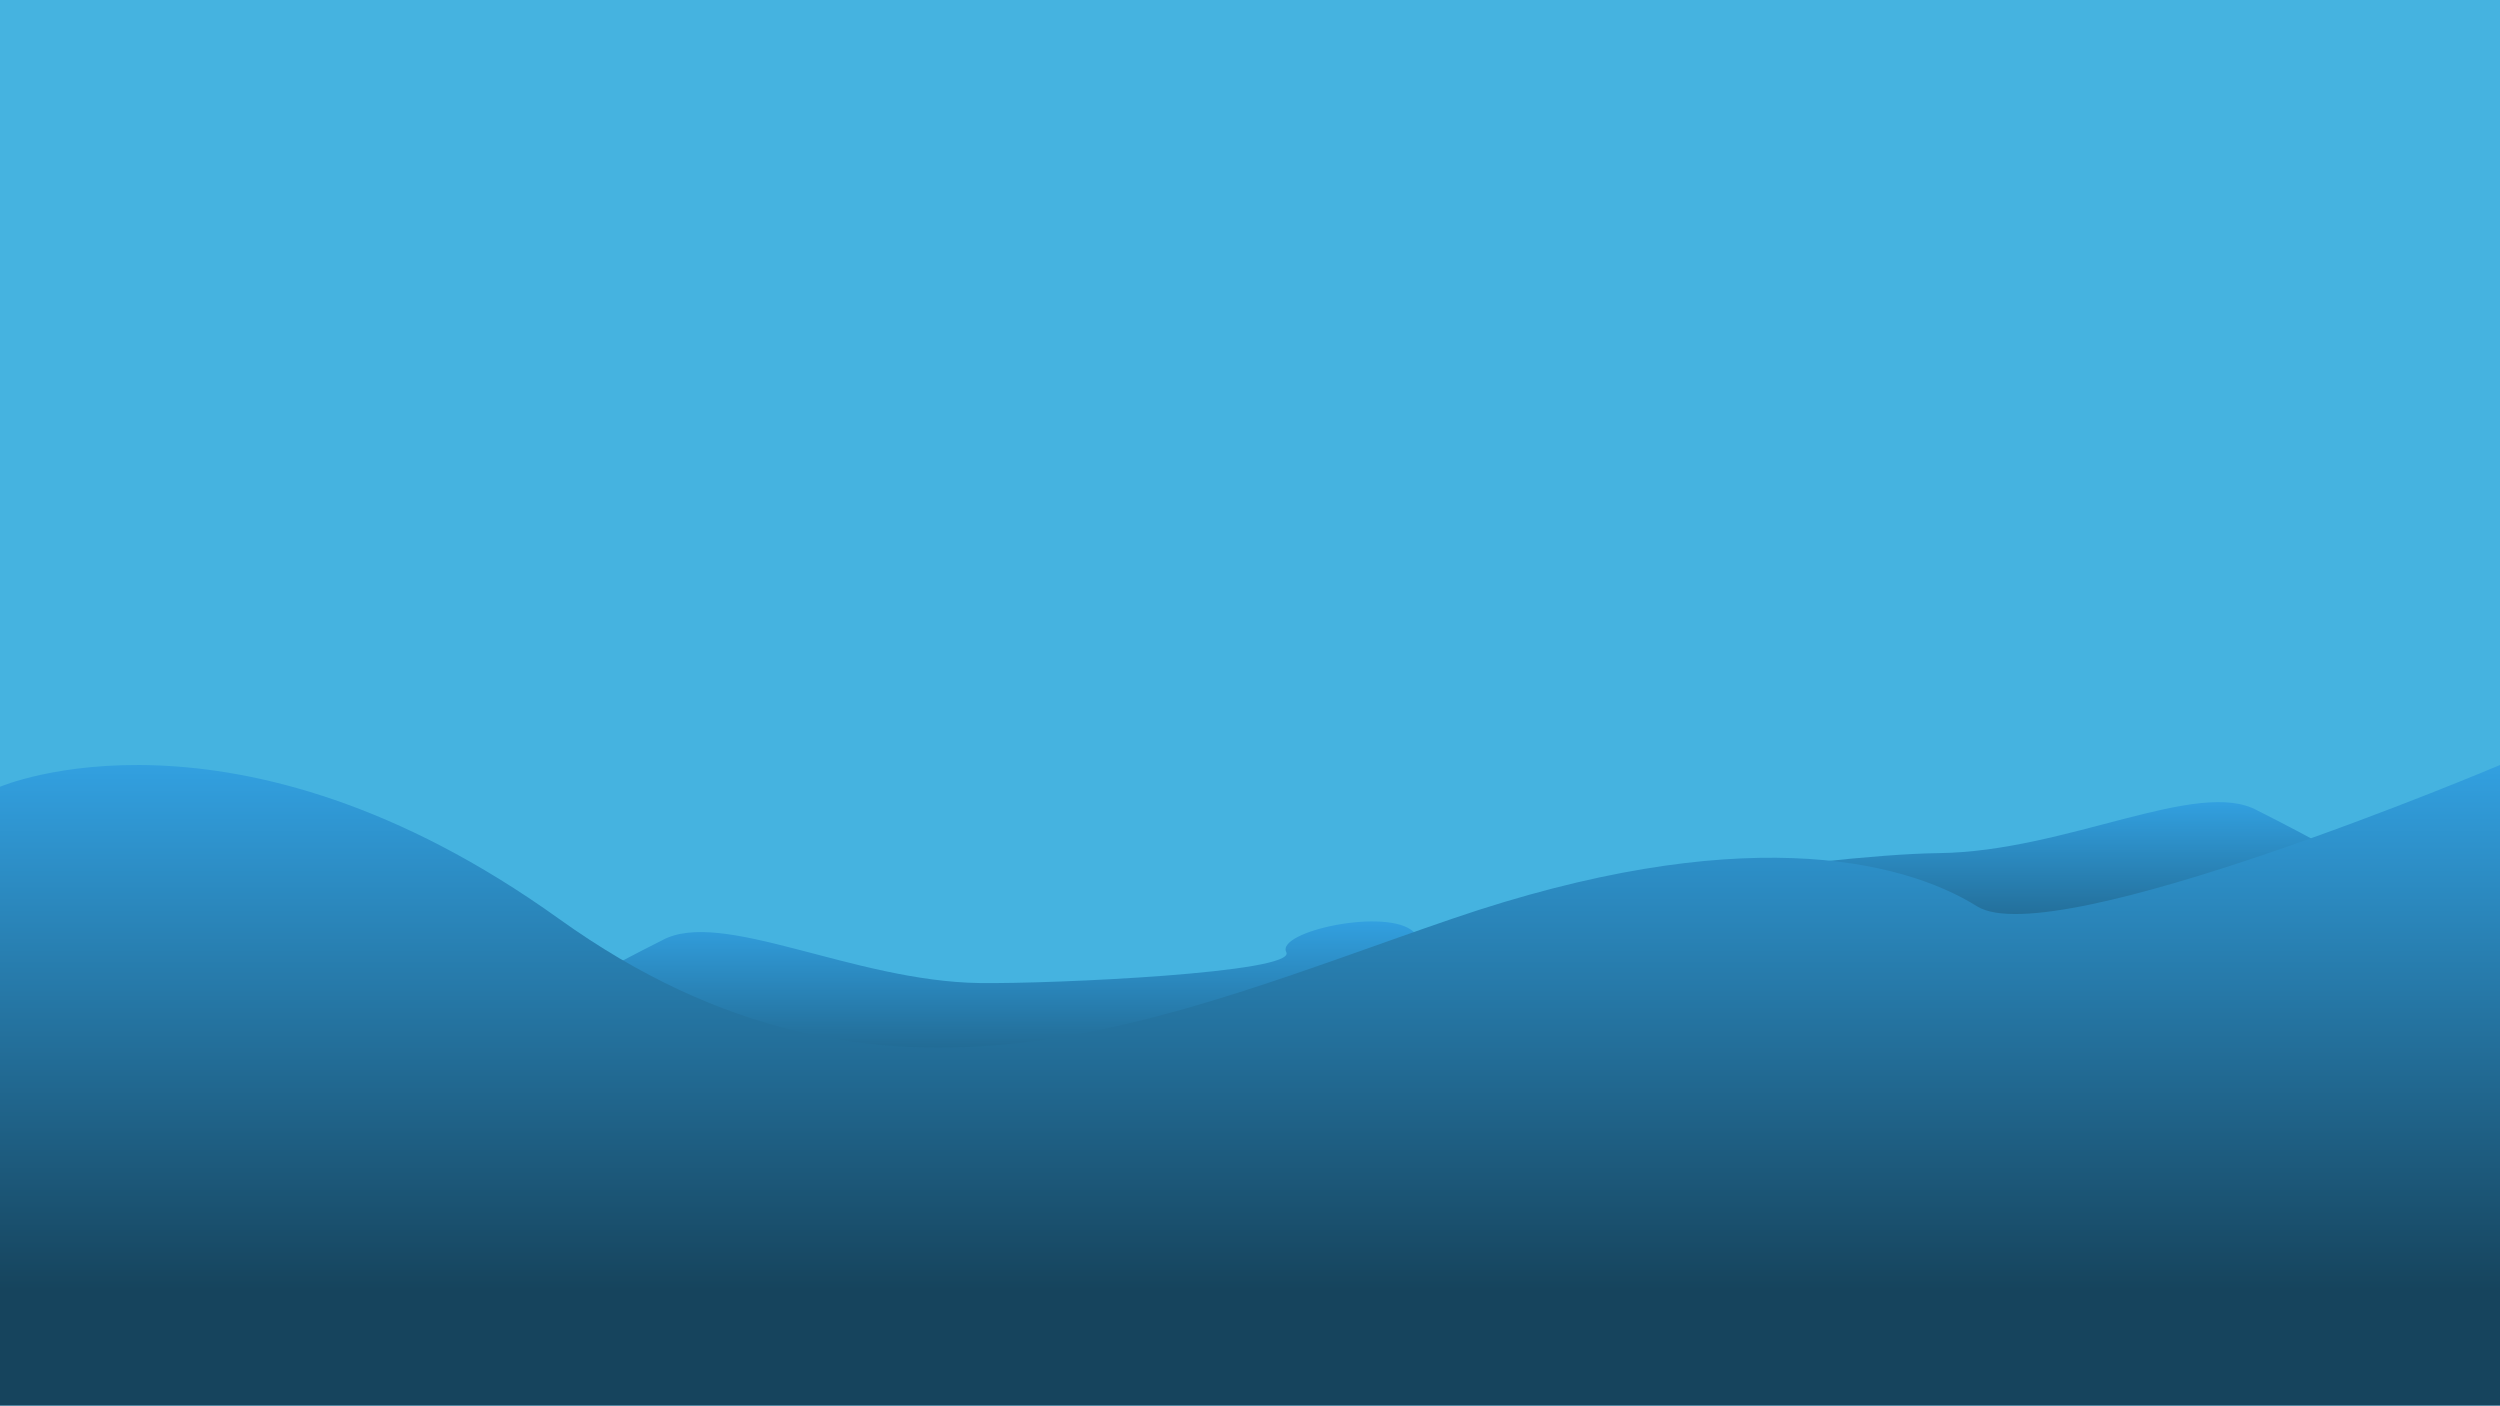
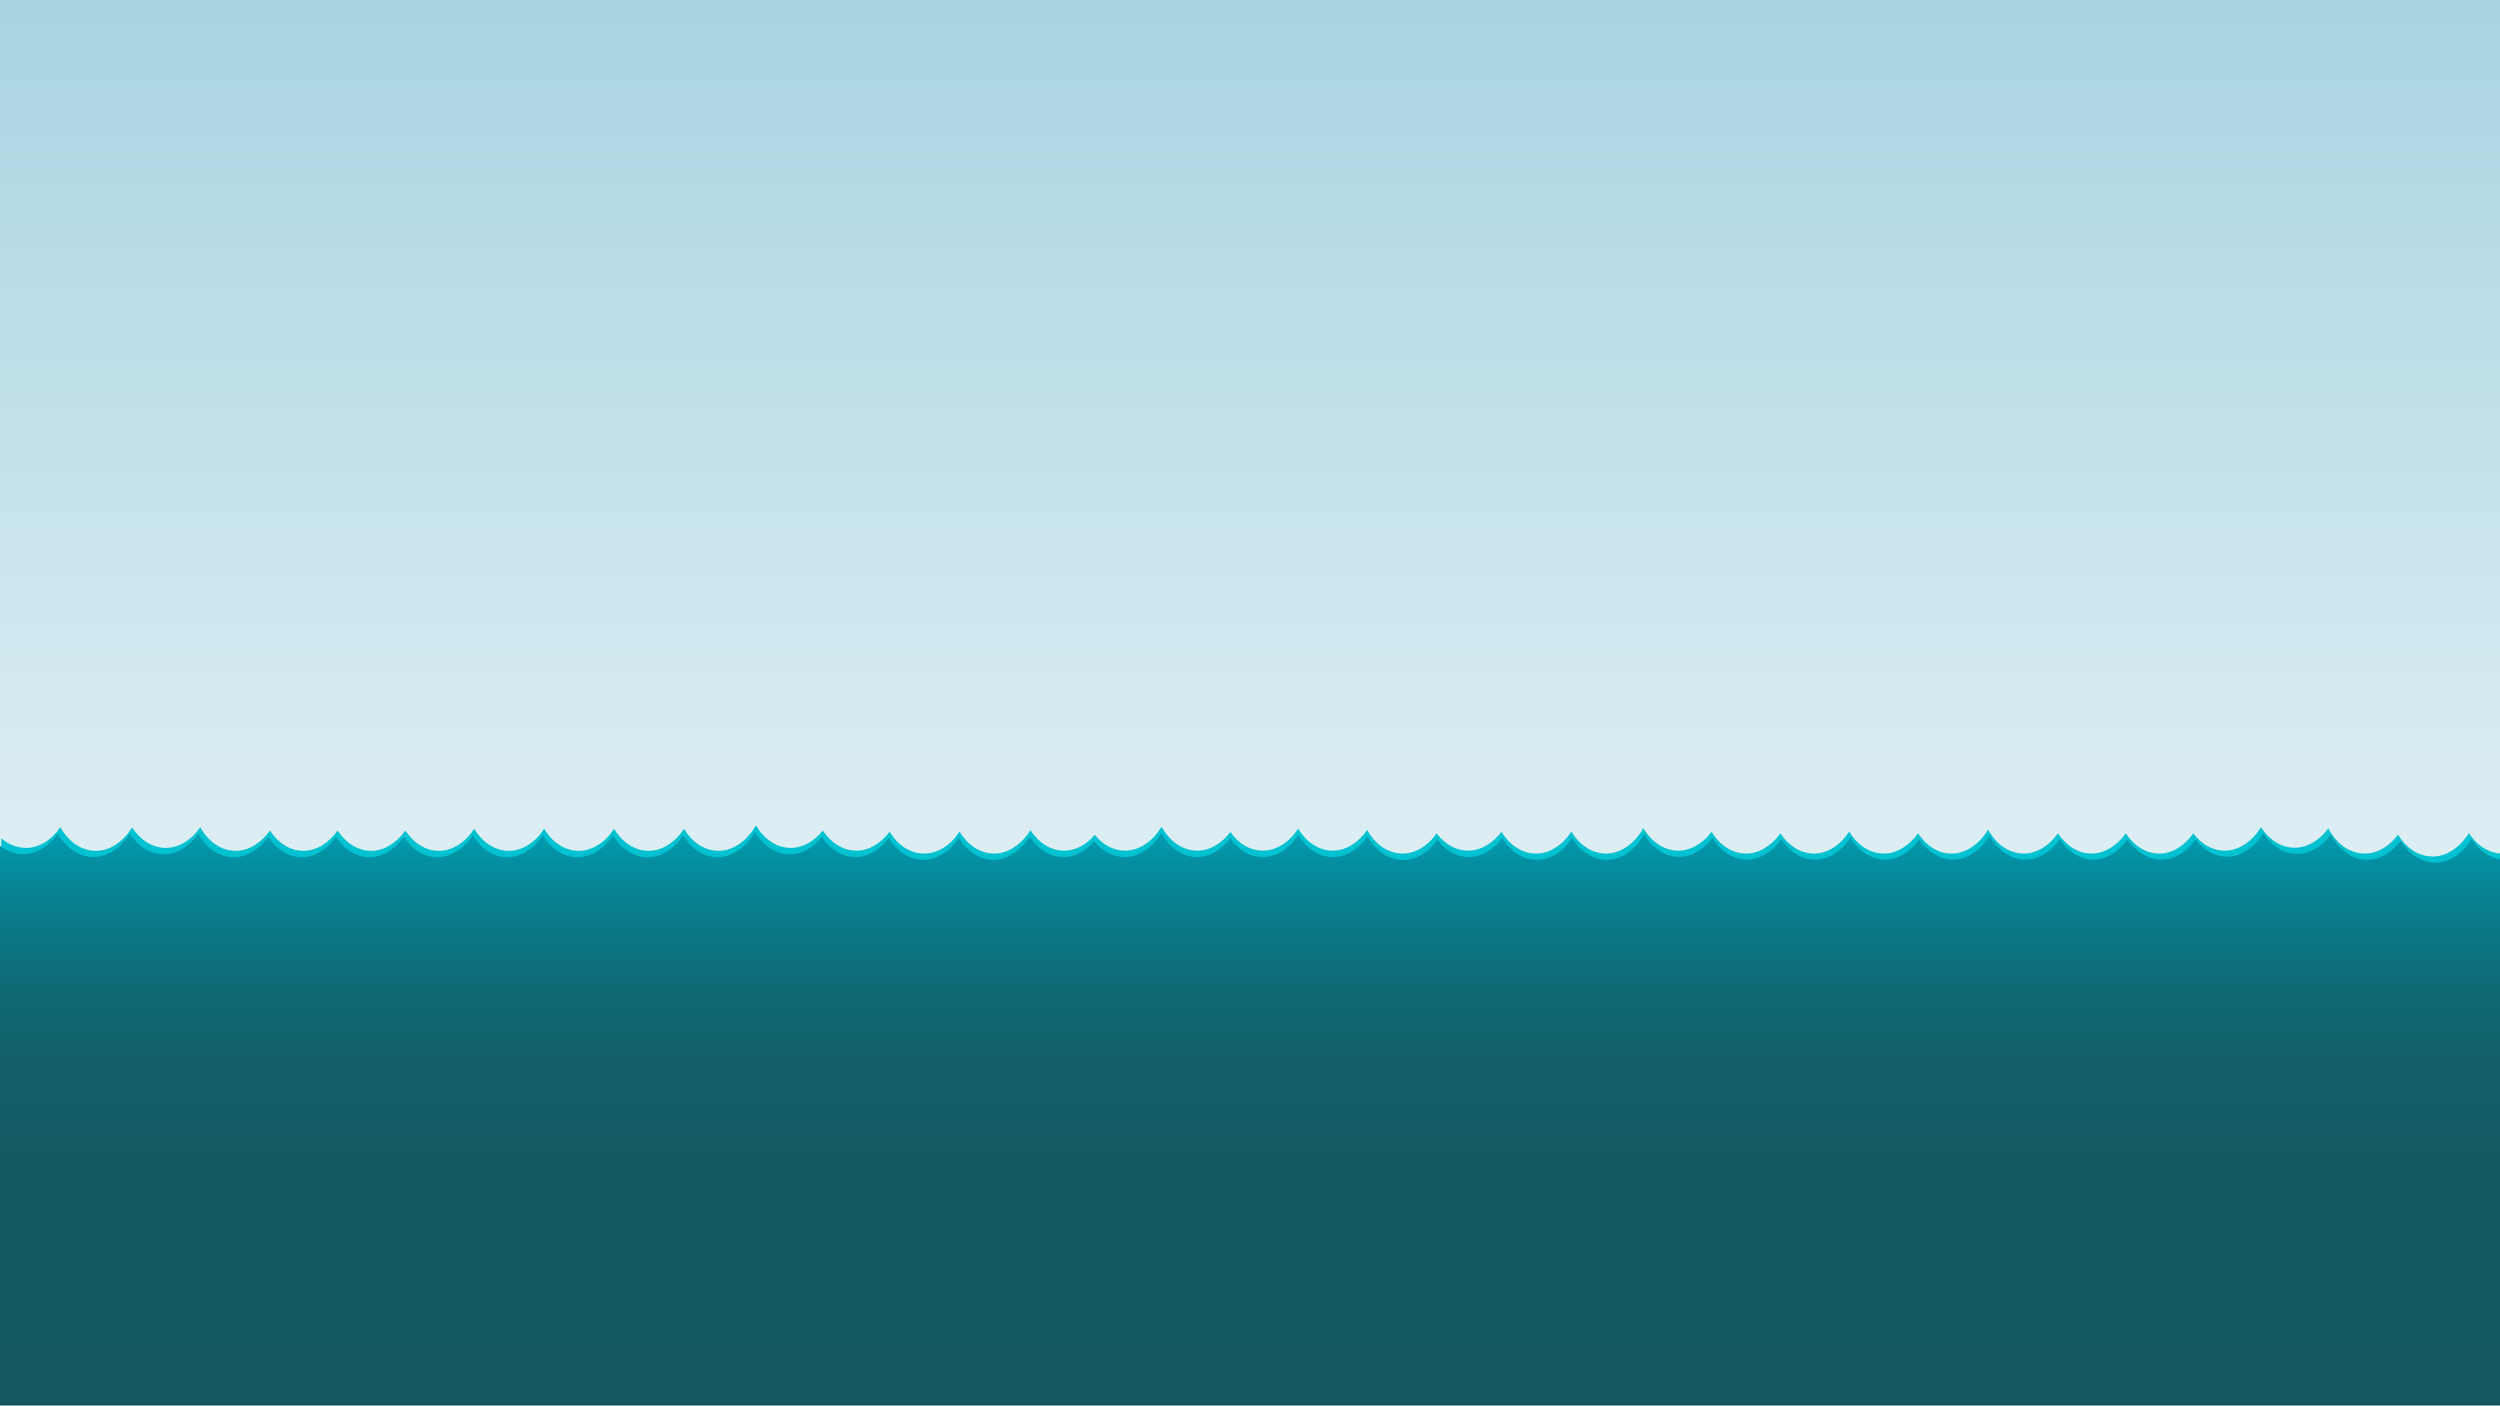
- <svg xmlns="http://www.w3.org/2000/svg" xmlns:xlink="http://www.w3.org/1999/xlink" id="background" viewBox="0 0 1366 768">
-   <defs>
-     <style>.cls-1{fill:#45b3e0;}.cls-2{fill:url(#linear-gradient);}.cls-3{fill:url(#linear-gradient-2);}.cls-4{fill:url(#linear-gradient-3);}</style>
-     <linearGradient id="linear-gradient" x1="516.47" y1="503.47" x2="516.47" y2="651.56" gradientUnits="userSpaceOnUse">
-       <stop offset="0" stop-color="#32a0e0" />
-       <stop offset="0.82" stop-color="#16445d" />
+ <svg xmlns="http://www.w3.org/2000/svg" version="1.1" id="background" x="0px" y="0px" viewBox="0 0 1366 768" style="enable-background:new 0 0 1366 768;" xml:space="preserve">
+   <style type="text/css">
+ 	.st0{fill:url(#sky_1_);}
+ 	.st1{fill:#02C2D1;}
+ 	.st2{fill:url(#SVGID_1_);}
+ 	.st3{fill:none;stroke:#A8D4E1;stroke-width:8;stroke-linecap:round;stroke-miterlimit:10;}
+ </style>
+   <g id="bg">
+     <linearGradient id="sky_1_" gradientUnits="userSpaceOnUse" x1="683" y1="2" x2="683" y2="770" gradientTransform="matrix(1 0 0 -1 0 770)">
+       <stop offset="0" style="stop-color:#FFFFFF" />
+       <stop offset="1" style="stop-color:#A8D4E1" />
    </linearGradient>
-     <linearGradient id="linear-gradient-2" x1="1078.8" y1="438.28" x2="1078.8" y2="580.56" gradientTransform="matrix(-1, 0, 0, 1, 2158.07, 0)" xlink:href="#linear-gradient" />
-     <linearGradient id="linear-gradient-3" x1="683" y1="418" x2="683" y2="768" xlink:href="#linear-gradient" />
-   </defs>
-   <g id="bg">
-     <rect id="sky" class="cls-1" width="1366" height="768" />
-     <path class="cls-2" d="M361.68,513.83C394,496,466.06,536.27,535.53,537.14c40.11.5,173.14-5.61,167.3-16.88s55.25-24.7,69.71-11S615.71,651.56,615.71,651.56s-386-56.1-354.34-79.83S361.68,513.83,361.68,513.83Z" />
-     <path class="cls-3" d="M1233.39,442.83C1201.07,425,1129,465.27,1059.54,466.14S823,495,823,495l156.36,85.56s386-56.1,354.34-79.83S1233.39,442.83,1233.39,442.83Z" />
-     <path id="sea" class="cls-4" d="M0,429.89s127.87-55.17,305.43,72.16,332.27,53.28,487.92,0,245.16-32.9,286.91-6.84S1366,418,1366,418V768H0Z" />
+     <rect id="sky" class="st0" width="1366" height="768" />
  </g>
+   <path class="st1" d="M1362,465.6c-5.2-1.6-9.7-5.3-13-10.4c-4.7,7.7-12.1,12.8-19.7,12.8c-7.9,0-14.6-4.7-19-11.9  c-4.7,6.3-11.3,10.3-18.1,10.3c-8.5,0-15.7-5.5-20-13.8c-4.7,6.5-11.4,10.6-18.3,10.6c-7.6,0-14.1-4.4-18.5-11.2  c-4.7,7.7-12.1,12.8-19.7,12.8c-6.9,0-12.9-3.6-17.3-9.4c-4.7,6.7-11.5,11-18.5,11c-7.6,0-14-4.4-18.4-11.1  c-4.7,6.7-11.6,11.1-18.6,11.1c-7.6,0-14-4.4-18.4-11.1c-4.7,6.7-11.6,11.1-18.6,11.1c-8.3,0-15.3-5.2-19.6-13.1  c-4.6,7.8-12.2,13.1-19.9,13.1c-7.6,0-14-4.4-18.4-11.1c-4.7,6.7-11.6,11.1-18.6,11.1c-7.9,0-14.6-4.8-19-12  c-4.7,7.3-11.9,12-19.2,12c-7.6,0-14-4.4-18.4-11.1c-4.7,6.7-11.5,11.1-18.6,11.1c-7.9,0-14.6-4.7-19-11.9  c-4.7,6.3-11.3,10.3-18.1,10.3c-8,0-14.8-4.9-19.2-12.3c-4.6,8.3-12.3,13.9-20.3,13.9s-14.6-4.8-19-12c-4.7,7.3-11.9,12-19.2,12  c-7.9,0-14.6-4.7-19-11.9c-4.7,6.3-11.3,10.3-18.1,10.3s-12.9-3.6-17.3-9.4c-4.7,6.7-11.5,11-18.5,11c-8.2,0-15.1-5.1-19.5-12.9  c-4.7,6.9-11.6,11.3-18.7,11.3c-7.9,0-14.6-4.8-19-12c-4.7,7.3-11.9,12-19.2,12s-13.5-4-17.8-10.2c-4.7,6.2-11.2,10.2-18,10.2  c-8.3,0-15.3-5.2-19.6-13.1c-4.6,7.8-12.2,13.1-19.9,13.1c-6.6,0-12.3-3.3-16.6-8.6c-4.5,5.3-10.5,8.6-16.7,8.6  c-7.6,0-14.1-4.4-18.5-11.2c-4.7,7.7-12.1,12.8-19.7,12.8c-7.9,0-14.6-4.8-19-12c-4.7,7.3-11.9,12-19.2,12c-7.9,0-14.6-4.7-19-11.9  c-4.7,6.3-11.3,10.3-18.1,10.3c-7.5,0-14-4.3-18.4-11c-4.6,5.8-10.9,9.5-17.4,9.5c-8,0-14.8-4.9-19.2-12.3  c-4.6,8.3-12.4,13.9-20.3,13.9s-14.6-4.8-19-12c-4.7,7.3-11.9,12-19.2,12c-7.9,0-14.6-4.8-19-12c-4.7,7.3-11.9,12-19.2,12  c-7.9,0-14.6-4.8-19-12c-4.7,7.3-11.9,12-19.2,12c-7.9,0-14.6-4.8-19-12c-4.7,7.3-11.9,12-19.2,12c-7.6,0-14-4.4-18.4-11.1  c-4.7,6.7-11.6,11.1-18.6,11.1c-7.6,0-14-4.4-18.4-11.1c-4.7,6.7-11.6,11.1-18.6,11.1c-7.6,0-14-4.4-18.4-11.1  c-4.7,6.7-11.6,11.1-18.6,11.1c-8.2,0-15.1-5.1-19.5-12.9c-4.7,6.9-11.6,11.3-18.7,11.3c-7.6,0-14.1-4.4-18.5-11.2  c-4.7,7.7-12.1,12.8-19.7,12.8c-8.2,0-15.2-5.1-19.5-12.9c-4.7,6.9-11.6,11.3-18.7,11.3c-5,0-9.9-1.9-13.6-5.3v306.2h1366V466.4  C1364.6,466.3,1363.3,466,1362,465.6" />
+   <linearGradient id="SVGID_1_" gradientUnits="userSpaceOnUse" x1="683.74" y1="2" x2="683.74" y2="315.601" gradientTransform="matrix(1 0 0 -1 0 770)">
+     <stop offset="0" style="stop-color:#145760" />
+     <stop offset="0.42" style="stop-color:#135962" />
+     <stop offset="0.6" style="stop-color:#125F69" />
+     <stop offset="0.73" style="stop-color:#0F6A76" />
+     <stop offset="0.84" style="stop-color:#0A7987" />
+     <stop offset="0.94" style="stop-color:#058D9E" />
+     <stop offset="1" style="stop-color:#009DB1" />
+   </linearGradient>
+   <path class="st2" d="M1366.5,768h1V469.7c-7-0.6-12.9-4.8-17-11.2c-4.7,7.7-12.1,12.8-19.8,12.8c-7.9,0-14.6-4.7-19-11.9  c-4.7,6.3-11.3,10.4-18.1,10.4c-8.5,0-15.7-5.5-20-13.8c-4.7,6.5-11.4,10.6-18.3,10.6c-7.6,0-14.1-4.4-18.6-11.3  c-4.7,7.7-12.1,12.8-19.8,12.8c-6.9,0-12.9-3.6-17.3-9.4c-4.7,6.7-11.5,11-18.6,11c-7.6,0-14-4.4-18.5-11.1  c-4.7,6.7-11.6,11.1-18.6,11.1c-7.6,0-14-4.4-18.5-11.1c-4.7,6.7-11.6,11.1-18.6,11.1c-8.3,0-15.3-5.2-19.7-13.1  c-4.6,7.9-12.2,13.1-19.9,13.1c-7.6,0-14-4.4-18.5-11.1c-4.7,6.7-11.6,11.1-18.6,11.1c-7.9,0-14.7-4.8-19-12  c-4.7,7.3-11.9,12-19.3,12c-7.6,0-14-4.4-18.5-11.1c-4.7,6.7-11.6,11.1-18.6,11.1c-7.9,0-14.6-4.7-19-11.9  c-4.7,6.3-11.3,10.4-18.1,10.4c-8,0-14.8-4.9-19.2-12.3c-4.6,8.3-12.4,13.9-20.3,13.9c-8,0-14.7-4.8-19-12c-4.7,7.3-11.9,12-19.3,12  c-7.9,0-14.6-4.7-19-11.9c-4.7,6.3-11.3,10.4-18.1,10.4s-12.9-3.6-17.3-9.4c-4.7,6.7-11.5,11-18.6,11c-8.2,0-15.2-5.1-19.6-12.9  c-4.7,6.9-11.6,11.3-18.8,11.3c-7.9,0-14.6-4.8-19-12c-4.7,7.3-11.9,12-19.3,12c-7.4,0-13.5-4-17.9-10.2c-4.7,6.2-11.2,10.2-18,10.2  c-8.3,0-15.3-5.2-19.7-13.1c-4.6,7.9-12.2,13.1-19.9,13.1c-6.6,0-12.4-3.3-16.7-8.6c-4.5,5.3-10.6,8.6-16.7,8.6  c-7.6,0-14.1-4.4-18.6-11.3c-4.7,7.7-12.1,12.8-19.7,12.8c-7.9,0-14.6-4.8-19-12c-4.7,7.3-11.9,12-19.3,12c-7.9,0-14.6-4.7-19-11.9  c-4.7,6.3-11.3,10.4-18.1,10.4c-7.5,0-14-4.3-18.4-11c-4.6,5.8-10.9,9.5-17.4,9.5c-8,0-14.8-4.9-19.2-12.3  c-4.6,8.3-12.4,13.9-20.3,13.9c-8,0-14.6-4.8-19-12c-4.7,7.3-11.9,12-19.3,12c-7.9,0-14.6-4.8-19-12c-4.7,7.3-11.9,12-19.3,12  c-7.9,0-14.7-4.8-19-12c-4.7,7.3-11.9,12-19.3,12c-7.9,0-14.6-4.8-19-12c-4.7,7.3-11.9,12-19.3,12c-7.6,0-14-4.4-18.4-11.1  c-4.7,6.7-11.6,11.1-18.6,11.1c-7.6,0-14-4.4-18.4-11.1c-4.7,6.7-11.6,11.1-18.6,11.1c-7.6,0-14-4.4-18.5-11.1  c-4.7,6.7-11.6,11.1-18.6,11.1c-8.2,0-15.2-5.1-19.6-12.9c-4.7,6.9-11.6,11.3-18.8,11.3c-7.6,0-14.1-4.4-18.6-11.3  c-4.7,7.7-12.1,12.8-19.7,12.8c-8.2,0-15.2-5.1-19.6-12.9c-4.7,6.9-11.6,11.3-18.8,11.3c-5,0-9.9-1.9-13.6-5.3V768H1366.5" />
+   <path class="st3" d="M467.5,551.5" />
+   <path class="st3" d="M368.5,551.5" />
+   <path class="st3" d="M484,559" />
+   <path class="st3" d="M406,559" />
+   <path class="st3" d="M466,567" />
+   <path class="st3" d="M384,567" />
+   <path class="st3" d="M1226.5,689.5" />
+   <path class="st3" d="M1127.5,689.5" />
+   <path class="st3" d="M1243,697" />
+   <path class="st3" d="M1225,705" />
+   <path class="st3" d="M1143,705" />
+   <path class="st3" d="M39,689" />
+   <path class="st3" d="M6,689" />
+   <path class="st3" d="M54,697" />
+   <path class="st3" d="M6,697" />
</svg>
